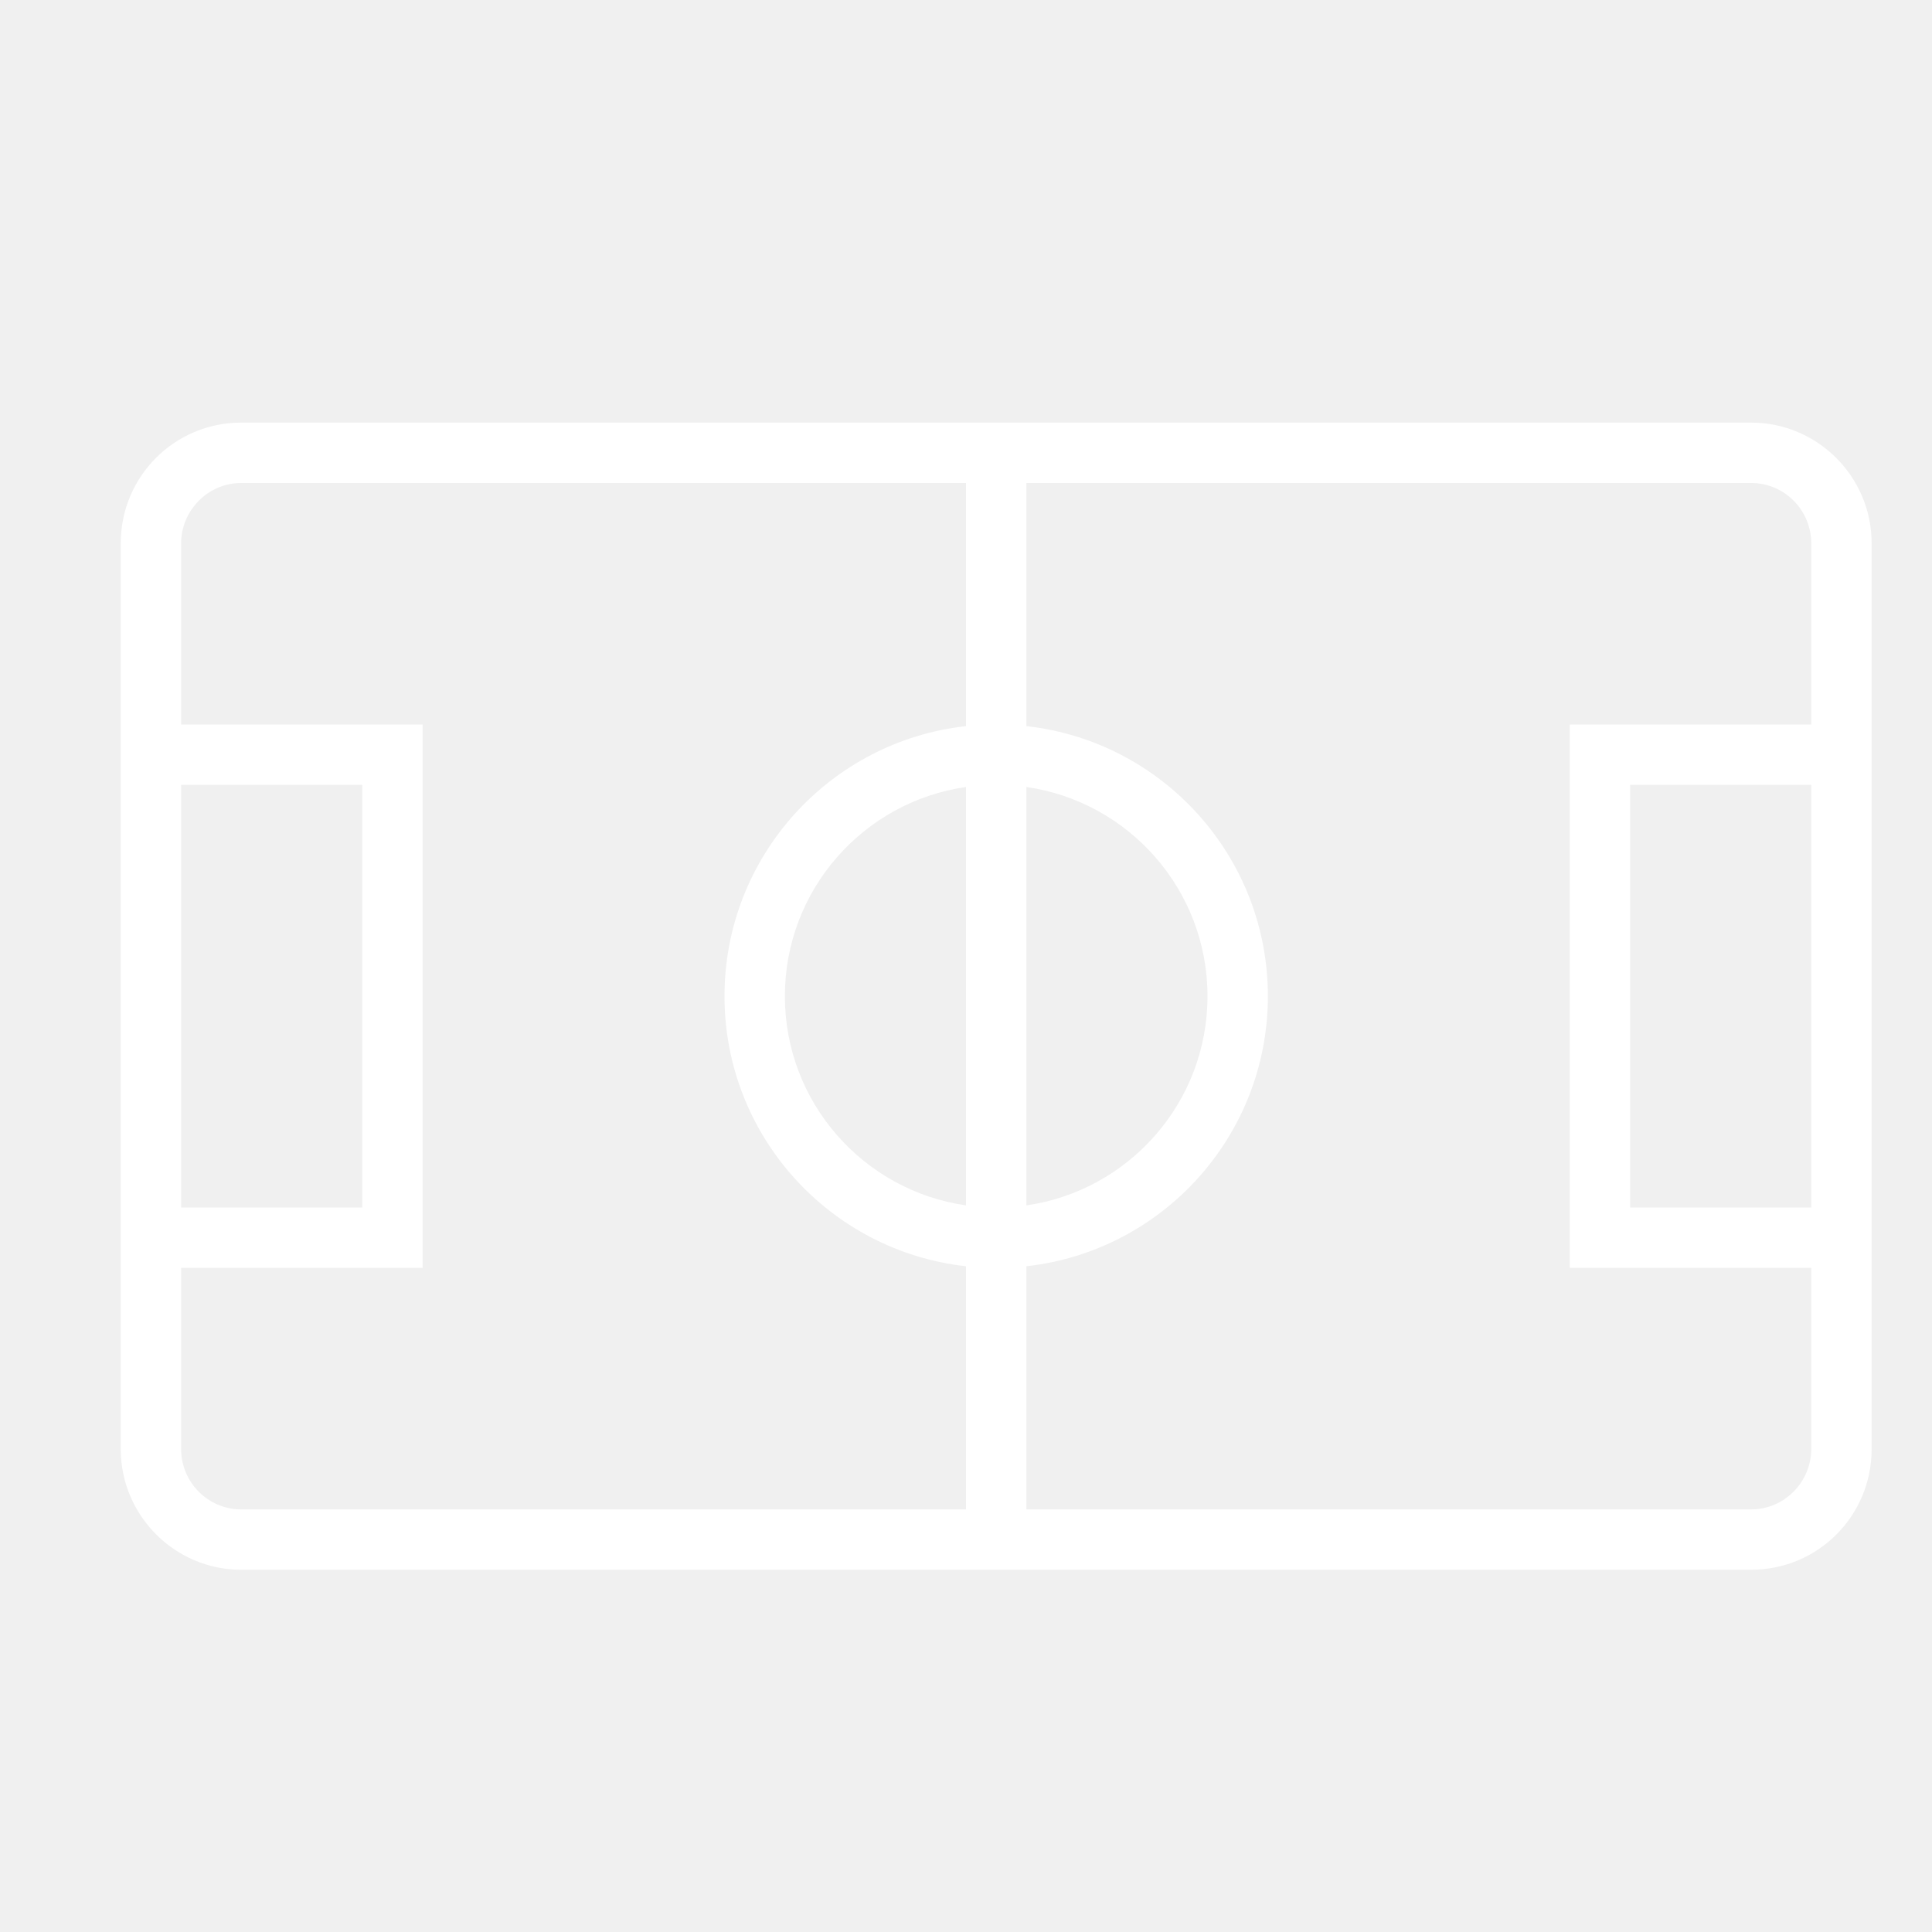
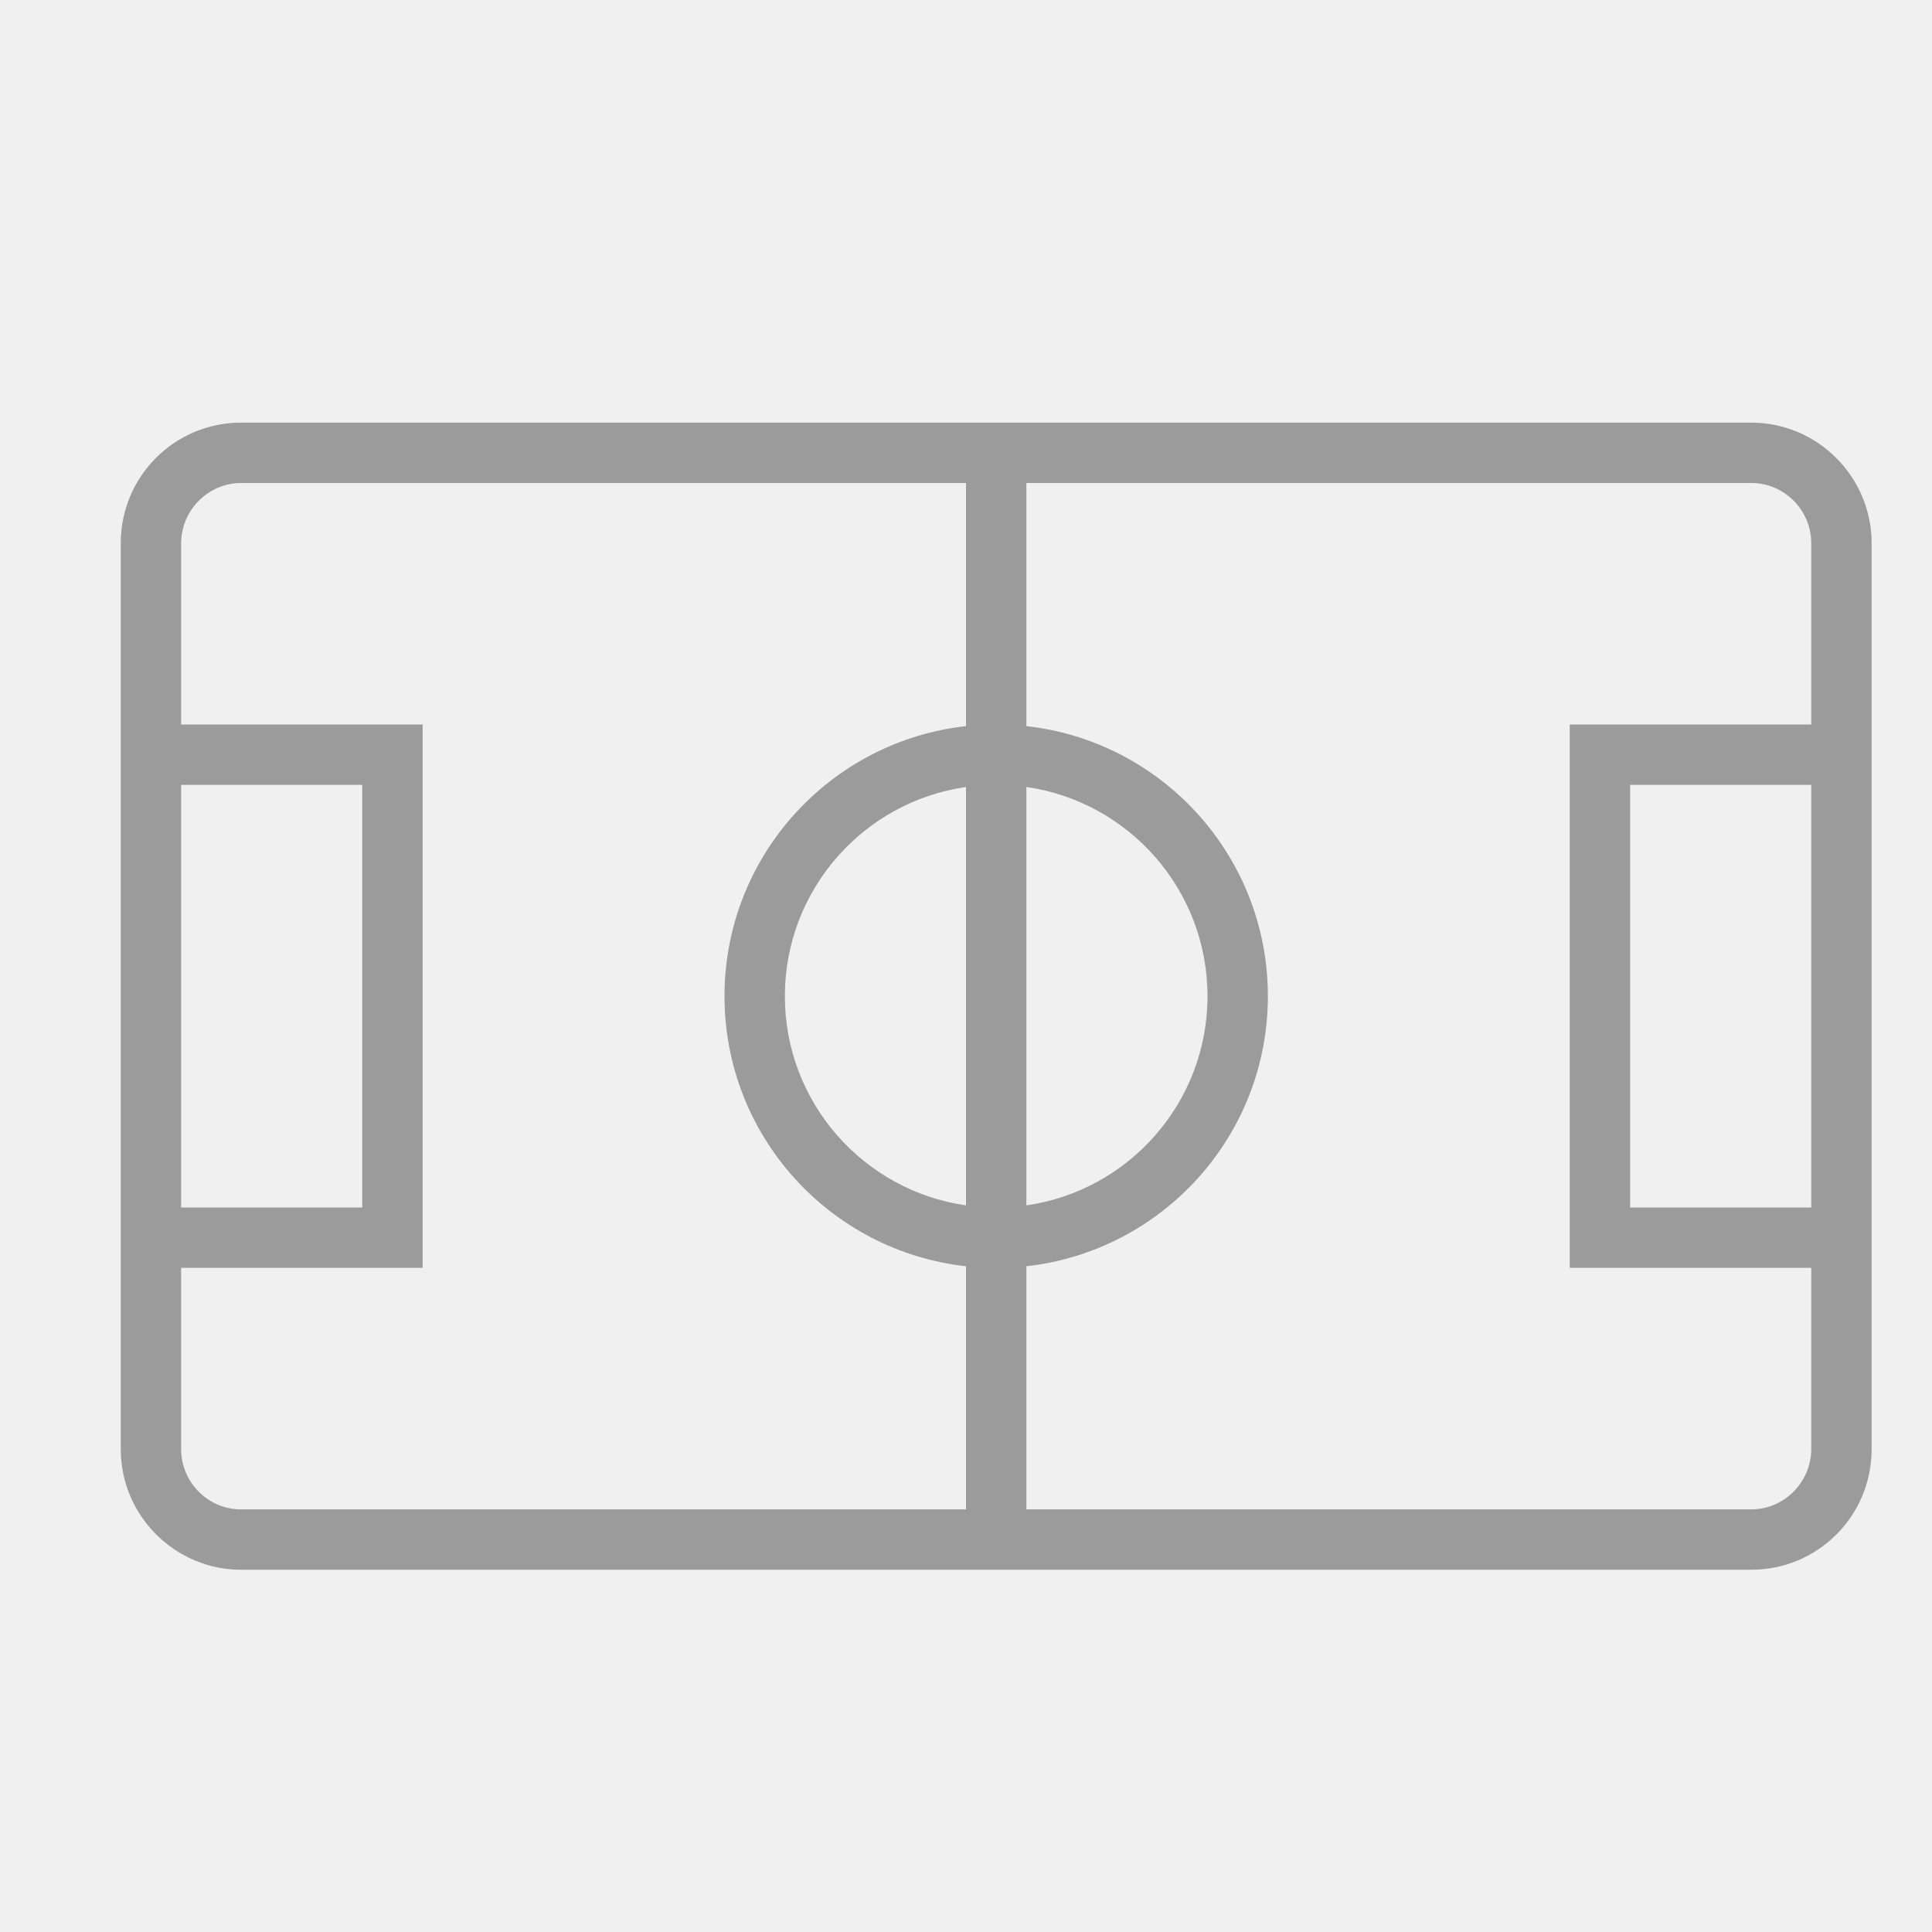
<svg xmlns="http://www.w3.org/2000/svg" height="32px" version="1.1" viewBox="0 0 32 32" width="32px">
  <defs />
  <g fill="none" fill-rule="evenodd" id="Page-1" stroke="none" stroke-width="1">
-     <g fill="#FFF" id="icon-7-soccer-court">
+     <g fill="#9B9B9B" id="icon-7-soccer-court">
      <path d="M3,21 L3,24 C3,24.552 3.446,25 3.993,25 L29.007,25 C29.555,25 30,24.545 30,24 L30,21 L30,21 L26,21 L26,12 L30,12 L30,9 C30,8.448 29.554,8 29.007,8 L3.993,8 C3.445,8 3,8.455 3,9 L3,12 L7,12 L7,21 L3,21 L3,21 Z M17,20.973 C19.25,20.724 21,18.816 21,16.5 C21,14.184 19.25,12.276 17,12.027 L17,8 L16,8 L16,12.027 C13.75,12.276 12,14.184 12,16.5 C12,18.816 13.75,20.724 16,20.973 L16,25 L17,25 L17,20.973 L17,20.973 L17,20.973 Z M17,19.965 C18.696,19.722 20,18.263 20,16.5 C20,14.737 18.696,13.278 17,13.035 L17,19.965 L17,19.965 L17,19.965 Z M16,13.035 C14.304,13.278 13,14.737 13,16.5 C13,18.263 14.304,19.722 16,19.965 L16,13.035 L16,13.035 L16,13.035 Z M3.993,7 C2.892,7 2,7.891 2,8.997 L2,24.003 C2,25.106 2.9,26 3.993,26 L29.007,26 C30.108,26 31,25.109 31,24.003 L31,8.997 C31,7.894 30.1,7 29.007,7 L3.993,7 L3.993,7 Z M27,13 L27,20 L30,20 L30,13 L27,13 L27,13 Z M3,13 L3,20 L6,20 L6,13 L3,13 L3,13 Z" id="soccer-court" />
    </g>
  </g>
</svg>
